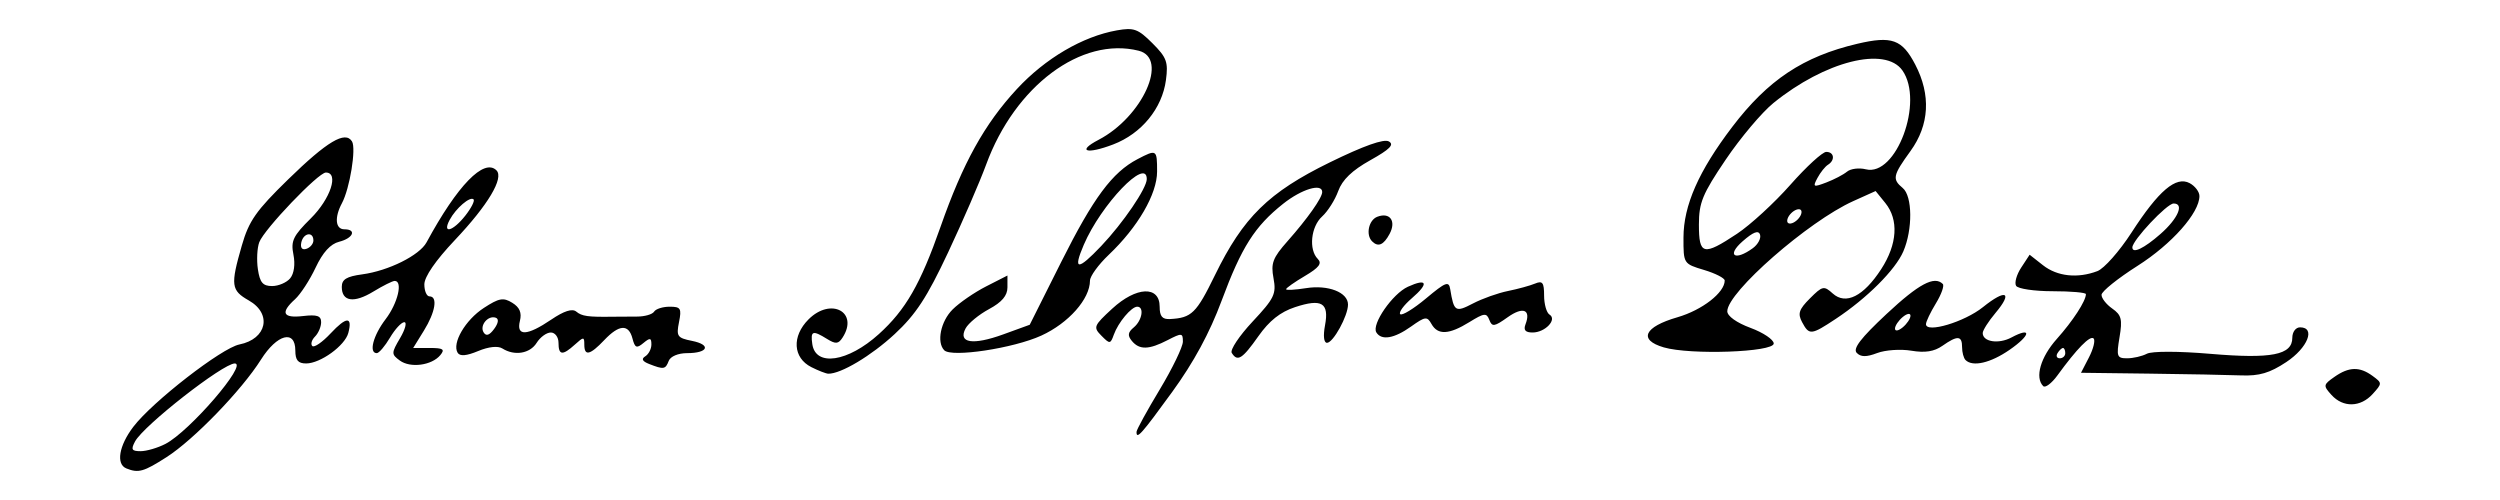
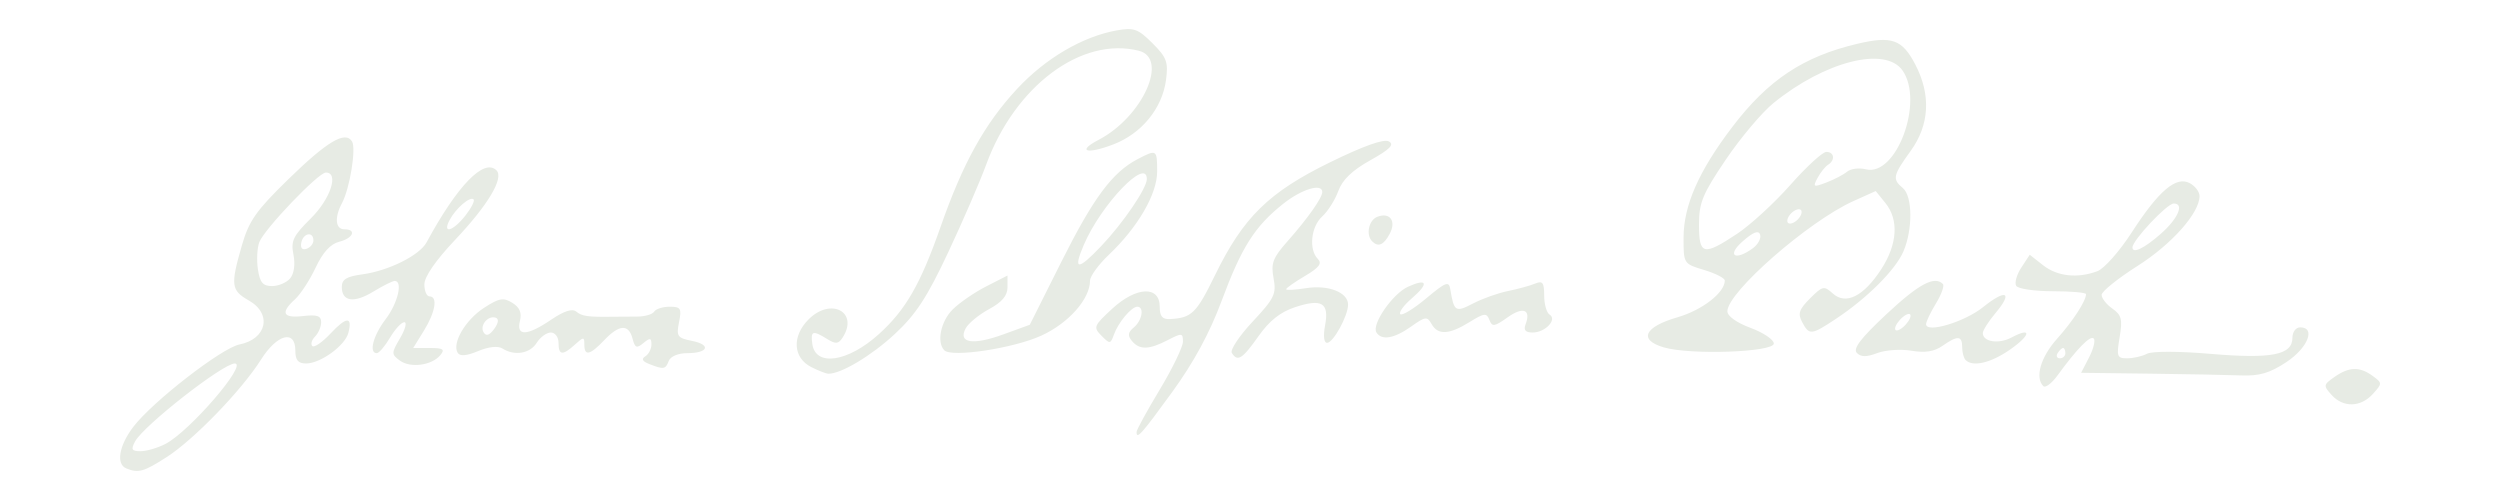
- <svg xmlns="http://www.w3.org/2000/svg" version="1.0" viewBox="0 0 360 72">
-   <path d="M18.193 67.45c-1.513-.61-1.065-3.275 1.007-5.993 2.757-3.614 12.717-11.343 15.277-11.855 3.954-.791 4.73-4.413 1.359-6.332-2.566-1.46-2.66-2.193-1.015-7.908 1.025-3.56 2.044-5.015 6.68-9.536 5.615-5.477 8.22-7.025 9.187-5.462.624 1.01-.318 6.782-1.452 8.901-1.099 2.053-.94 3.754.351 3.754 1.809 0 1.274 1.285-.746 1.792-1.254.314-2.36 1.529-3.392 3.724-.842 1.792-2.178 3.843-2.969 4.559-2.143 1.939-1.75 2.756 1.163 2.416 2.014-.236 2.6-.036 2.6.884 0 .654-.395 1.584-.879 2.068-.483.484-.66 1.098-.393 1.365.267.267 1.455-.551 2.639-1.819 2.282-2.443 3.176-2.468 2.55-.071-.48 1.835-4.022 4.401-6.075 4.401-1.165 0-1.557-.467-1.557-1.857 0-3.062-2.63-2.37-4.946 1.3-2.79 4.422-9.666 11.527-13.59 14.043-3.303 2.118-4.057 2.33-5.8 1.627zm5.633-3.53c3.472-1.795 11.908-11.582 9.984-11.582-1.703 0-13.137 8.942-14.363 11.232-.622 1.164-.487 1.4.8 1.4.852 0 2.463-.472 3.58-1.05zm17.96-23.844c.56-.675.746-2.023.469-3.408-.395-1.977-.051-2.695 2.508-5.228 2.837-2.809 4.077-6.595 2.16-6.595-1.084 0-8.88 8.157-9.587 10.031-.309.818-.399 2.573-.2 3.901.284 1.908.713 2.415 2.042 2.415.925 0 2.099-.502 2.609-1.116zm3.343-5.447c0-1.344-1.454-1.099-1.743.294-.16.774.118 1.114.743.906.55-.184 1-.724 1-1.2zM163.66 62.184c.007-.307 1.511-3.05 3.344-6.097 1.832-3.046 3.331-6.148 3.331-6.892 0-1.26-.152-1.275-2.192-.22-2.71 1.402-4.066 1.433-5.157.118-.641-.773-.574-1.24.28-1.949 1.205-.999 1.534-2.98.497-2.98-.846 0-2.743 2.268-3.374 4.034-.485 1.358-.577 1.366-1.784.143-1.204-1.219-1.12-1.43 1.552-3.893 3.469-3.197 6.834-3.337 6.834-.283 0 1.388.375 1.837 1.486 1.778 3.12-.167 3.794-.824 6.478-6.324 4.066-8.332 7.721-11.92 16.538-16.236 4.885-2.391 7.782-3.42 8.5-3.018.816.457.149 1.133-2.679 2.712-2.611 1.458-4.024 2.816-4.608 4.43-.463 1.28-1.506 2.928-2.318 3.663-1.623 1.469-1.961 4.782-.624 6.119.641.641.18 1.249-1.858 2.451-1.49.88-2.71 1.737-2.71 1.906 0 .169 1.293.1 2.874-.152 3.192-.511 6.043.604 6.043 2.362 0 1.624-2.133 5.51-3.025 5.51-.458 0-.571-.993-.286-2.516.61-3.246-.461-3.893-4.328-2.617-2.114.698-3.696 1.954-5.265 4.18-2.323 3.295-3.017 3.73-3.838 2.402-.265-.43 1.086-2.457 3.002-4.506 3.131-3.347 3.437-3.98 3.012-6.246-.404-2.155-.111-2.93 2.024-5.34 2.883-3.255 4.989-6.24 4.989-7.071 0-1.318-2.958-.427-5.628 1.695-4.099 3.257-5.984 6.23-8.862 13.969-1.716 4.617-4.02 8.868-7.115 13.127-4.437 6.107-5.16 6.915-5.133 5.74zm172.075-5.312c-1.214-1.342-1.194-1.47.422-2.6 2.092-1.467 3.624-1.507 5.488-.143 1.406 1.028 1.406 1.076.027 2.6-1.75 1.935-4.261 1.995-5.937.143zm-41.515-1.273c-1.228-1.228-.378-4.176 1.957-6.788 2.324-2.599 4.194-5.478 4.194-6.455 0-.231-2.153-.42-4.786-.42-2.632 0-5.002-.35-5.265-.776-.264-.427.066-1.61.734-2.628l1.213-1.851 1.923 1.512c2.052 1.615 4.985 1.931 7.838.847.964-.367 3.17-2.86 4.904-5.54 3.918-6.058 6.413-8.18 8.38-7.126.774.414 1.407 1.25 1.407 1.857 0 2.427-3.986 6.922-8.916 10.053-2.84 1.804-5.173 3.679-5.183 4.167-.011.487.683 1.379 1.543 1.98 1.326.93 1.484 1.551 1.049 4.13-.468 2.77-.373 3.034 1.087 3.034.88 0 2.164-.295 2.852-.657.726-.38 4.567-.375 9.152.015 8.797.749 11.79.161 11.79-2.312 0-.842.492-1.504 1.115-1.504 2.284 0 1.112 2.953-1.985 5.003-2.385 1.578-3.886 2.02-6.502 1.918-1.87-.073-7.824-.188-13.229-.255l-9.827-.123 1.15-2.226c.634-1.224.932-2.446.662-2.714-.49-.49-2.405 1.464-5.213 5.325-.83 1.139-1.749 1.83-2.044 1.534zm3.179-4.747c0-.409-.147-.743-.328-.743-.18 0-.534.334-.787.743-.252.409-.105.743.328.743s.787-.334.787-.743zm13.72-17.167c2.518-2.21 3.452-4.382 1.884-4.382-.964 0-5.944 5.3-5.944 6.325 0 .952 1.679.148 4.06-1.943zM116.836 52.867c-2.658-1.337-2.84-4.444-.404-6.88 3.226-3.226 7.279-1.04 4.889 2.636-.597.918-.988.951-2.224.186-2.078-1.289-2.4-1.177-2.127.735.47 3.294 5.121 2.598 9.585-1.435 3.86-3.487 5.991-7.195 8.887-15.462 3.216-9.179 6.321-14.782 10.984-19.82 4.095-4.424 9.48-7.583 14.415-8.456 2.436-.431 3.043-.21 5.108 1.855 2.056 2.056 2.295 2.707 1.946 5.307-.547 4.084-3.52 7.71-7.594 9.266-3.834 1.464-5.3 1.004-2.109-.663 6.342-3.311 10.14-11.737 5.784-12.83-8.255-2.072-17.816 5.062-21.971 16.394-.905 2.469-3.373 8.167-5.484 12.662-3.038 6.47-4.642 8.92-7.69 11.748-3.364 3.12-7.75 5.738-9.557 5.703-.32-.006-1.417-.431-2.438-.946zm-59.259-.948c-1.238-.91-1.236-1.068.041-3.24.739-1.257 1.008-2.285.6-2.285-.41 0-1.336 1.003-2.06 2.229-.725 1.226-1.58 2.23-1.9 2.23-1.187 0-.527-2.535 1.275-4.897 1.756-2.302 2.514-5.51 1.3-5.504-.306.002-1.685.69-3.063 1.53-2.803 1.71-4.553 1.452-4.553-.669 0-1.082.686-1.503 2.944-1.806 3.778-.507 8.248-2.732 9.265-4.613 4.438-8.203 8.276-12.154 10.065-10.363 1.105 1.105-1.21 4.986-5.99 10.04-2.775 2.935-4.395 5.286-4.395 6.378 0 .951.334 1.73.743 1.73 1.216 0 .848 2.254-.804 4.927l-1.547 2.503h2.381c1.948 0 2.225.188 1.524 1.032-1.23 1.483-4.307 1.894-5.826.778zm9.43-20.871c.853-1.085 1.386-2.135 1.186-2.336-.49-.49-2.538 1.263-3.439 2.945-1.121 2.096.462 1.668 2.253-.61zm26.471 21.366c-.987-.387-1.162-.732-.557-1.106.484-.299.88-1.066.88-1.705 0-.966-.195-1-1.153-.206-.973.808-1.217.707-1.572-.652-.553-2.113-1.917-2.034-4.07.237-2.05 2.16-2.865 2.343-2.865.64 0-1.144-.095-1.144-1.36 0-1.783 1.614-2.356 1.552-2.356-.256 0-.822-.495-1.486-1.108-1.486-.61 0-1.526.669-2.036 1.486-.972 1.556-3.193 1.92-4.944.812-.632-.4-1.98-.255-3.49.376-1.673.699-2.615.778-2.943.247-.85-1.375 1.105-4.726 3.767-6.457 2.192-1.427 2.808-1.538 4.095-.743 1.068.659 1.393 1.43 1.101 2.607-.557 2.25 1.023 2.183 4.518-.188 1.834-1.244 3.024-1.625 3.597-1.15.806.67 1.682.793 5.246.738.817-.012 2.394-.022 3.505-.022 1.11 0 2.217-.319 2.459-.71.242-.391 1.247-.711 2.235-.711 1.598 0 1.746.244 1.349 2.229-.407 2.033-.243 2.27 1.864 2.691 2.82.564 2.339 1.767-.705 1.767-1.278 0-2.39.47-2.637 1.115-.471 1.23-.722 1.269-2.82.447zm-22.086-6.661c-1.11-.395-2.366 1.115-1.754 2.107.365.59.832.438 1.519-.493.614-.833.703-1.447.235-1.614zm211.642 6.09c-.272-.273-.495-1.108-.495-1.858 0-1.67-.655-1.713-2.834-.187-1.182.828-2.504 1.036-4.471.704-1.536-.26-3.752-.107-4.924.338-1.557.592-2.35.585-2.94-.026-.588-.61.573-2.126 4.293-5.6 4.644-4.338 6.886-5.535 8.098-4.323.243.243-.202 1.497-.988 2.787-.787 1.29-1.431 2.639-1.433 2.999-.006 1.346 5.542-.31 8.204-2.45 3.323-2.67 4.354-2.19 1.804.84-1.01 1.201-1.837 2.503-1.837 2.893 0 1.273 2.289 1.625 4.136.637 2.975-1.593 2.791-.342-.261 1.773-2.744 1.902-5.325 2.5-6.352 1.473zm-7.926-6.374c0-.415-.493-.334-1.114.182-.613.508-1.115 1.26-1.115 1.668 0 .414.493.334 1.115-.182.613-.509 1.114-1.26 1.114-1.668zm-139.139 4.968c-1.123-1.161-.51-4.157 1.201-5.869.967-.966 3.14-2.463 4.83-3.325l3.072-1.567v1.704c0 1.191-.798 2.133-2.652 3.132-1.459.785-2.978 2.037-3.376 2.78-1.129 2.11 1.038 2.454 5.422.86l3.815-1.387 4.556-9.085c4.618-9.209 7.332-12.863 10.96-14.76 2.767-1.444 2.824-1.409 2.824 1.78 0 3.244-2.767 8.01-6.963 11.994-1.483 1.408-2.698 3.08-2.7 3.715-.006 2.645-3.08 6.117-7.003 7.914-4.015 1.838-12.946 3.188-13.986 2.114zm22.598-15.003c3.155-3.317 6.568-8.33 6.568-9.647 0-3.219-6.578 3.647-9.072 9.469-1.586 3.702-.895 3.75 2.504.178zm81.012 14.588c-3.685-1.082-2.836-2.945 1.975-4.338 3.56-1.031 6.804-3.552 6.804-5.287 0-.347-1.338-1.032-2.972-1.522-2.964-.888-2.973-.901-2.965-4.674.008-4.623 2.19-9.573 7.012-15.914 5.148-6.77 10.232-10.15 18.016-11.982 4.97-1.169 6.453-.637 8.344 2.99 2.281 4.377 2.044 8.693-.685 12.46-2.545 3.514-2.656 4.04-1.114 5.32 1.405 1.166 1.45 5.951.086 9.126-1.143 2.659-5.23 6.74-9.733 9.72-3.552 2.351-3.824 2.377-4.846.468-.656-1.227-.456-1.833 1.131-3.42 1.803-1.803 2.018-1.85 3.277-.71 1.88 1.7 4.445.413 6.986-3.507 2.327-3.587 2.544-7.106.59-9.52l-1.396-1.723-3.226 1.454c-6.465 2.914-18.134 13.121-18.134 15.862 0 .69 1.345 1.651 3.344 2.39 1.84.68 3.344 1.692 3.344 2.25 0 1.255-12.02 1.677-15.838.557zm12.826-14.282c.747-.546 1.215-1.426 1.039-1.954-.225-.672-.98-.381-2.518.97-2.34 2.057-1.108 2.876 1.479.984zm-2.283-2.07c1.927-1.277 5.388-4.454 7.69-7.06 2.301-2.605 4.627-4.737 5.168-4.737 1.152 0 1.31 1.196.243 1.855-.406.251-1.084 1.102-1.506 1.89-.709 1.324-.61 1.375 1.272.66 1.121-.427 2.464-1.128 2.983-1.559.519-.43 1.736-.584 2.706-.34 4.384 1.1 8.407-9.757 5.273-14.23-2.472-3.53-11.147-1.341-18.579 4.686-1.659 1.346-4.752 5.016-6.873 8.156-3.347 4.954-3.856 6.19-3.856 9.354 0 4.386.627 4.538 5.479 1.325zm9.242-2.834c.186-.557-.092-.836-.65-.65-.536.178-1.121.764-1.3 1.3-.186.557.093.836.65.65.537-.179 1.122-.764 1.3-1.3zm-61.171 17.03c-.717-1.16 2.328-5.564 4.544-6.574 2.796-1.274 3.063-.493.565 1.657-1.17 1.008-1.923 2.039-1.67 2.291.25.253 1.923-.766 3.714-2.264 2.845-2.379 3.287-2.547 3.487-1.325.531 3.24.74 3.37 3.287 2.043 1.336-.697 3.599-1.502 5.03-1.79 1.43-.29 3.185-.77 3.9-1.07 1.073-.449 1.3-.148 1.3 1.721 0 1.246.351 2.482.78 2.746 1.142.706-.628 2.579-2.436 2.579-1.043 0-1.342-.346-1.021-1.182.817-2.13-.358-2.59-2.58-1.008-1.911 1.362-2.235 1.408-2.63.376-.4-1.041-.731-1.004-2.872.318-2.94 1.818-4.547 1.896-5.46.266-.626-1.12-.891-1.086-2.938.371-2.435 1.734-4.26 2.043-5 .845zm-.611-13.114c-.94-.938-.493-3.062.743-3.536 1.821-.699 2.767.615 1.776 2.466-.86 1.607-1.648 1.942-2.52 1.07z" />
+ <svg xmlns="http://www.w3.org/2000/svg" version="1.0" viewBox="0 0 240 48">
+   <path fill="#e7ebe4" transform="scale(0.6667 0.6667)" d="M18.193 67.45c-1.513-.61-1.065-3.275 1.007-5.993 2.757-3.614 12.717-11.343 15.277-11.855 3.954-.791 4.73-4.413 1.359-6.332-2.566-1.46-2.66-2.193-1.015-7.908 1.025-3.56 2.044-5.015 6.68-9.536 5.615-5.477 8.22-7.025 9.187-5.462.624 1.01-.318 6.782-1.452 8.901-1.099 2.053-.94 3.754.351 3.754 1.809 0 1.274 1.285-.746 1.792-1.254.314-2.36 1.529-3.392 3.724-.842 1.792-2.178 3.843-2.969 4.559-2.143 1.939-1.75 2.756 1.163 2.416 2.014-.236 2.6-.036 2.6.884 0 .654-.395 1.584-.879 2.068-.483.484-.66 1.098-.393 1.365.267.267 1.455-.551 2.639-1.819 2.282-2.443 3.176-2.468 2.55-.071-.48 1.835-4.022 4.401-6.075 4.401-1.165 0-1.557-.467-1.557-1.857 0-3.062-2.63-2.37-4.946 1.3-2.79 4.422-9.666 11.527-13.59 14.043-3.303 2.118-4.057 2.33-5.8 1.627zm5.633-3.53c3.472-1.795 11.908-11.582 9.984-11.582-1.703 0-13.137 8.942-14.363 11.232-.622 1.164-.487 1.4.8 1.4.852 0 2.463-.472 3.58-1.05zm17.96-23.844c.56-.675.746-2.023.469-3.408-.395-1.977-.051-2.695 2.508-5.228 2.837-2.809 4.077-6.595 2.16-6.595-1.084 0-8.88 8.157-9.587 10.031-.309.818-.399 2.573-.2 3.901.284 1.908.713 2.415 2.042 2.415.925 0 2.099-.502 2.609-1.116zm3.343-5.447c0-1.344-1.454-1.099-1.743.294-.16.774.118 1.114.743.906.55-.184 1-.724 1-1.2zM163.66 62.184c.007-.307 1.511-3.05 3.344-6.097 1.832-3.046 3.331-6.148 3.331-6.892 0-1.26-.152-1.275-2.192-.22-2.71 1.402-4.066 1.433-5.157.118-.641-.773-.574-1.24.28-1.949 1.205-.999 1.534-2.98.497-2.98-.846 0-2.743 2.268-3.374 4.034-.485 1.358-.577 1.366-1.784.143-1.204-1.219-1.12-1.43 1.552-3.893 3.469-3.197 6.834-3.337 6.834-.283 0 1.388.375 1.837 1.486 1.778 3.12-.167 3.794-.824 6.478-6.324 4.066-8.332 7.721-11.92 16.538-16.236 4.885-2.391 7.782-3.42 8.5-3.018.816.457.149 1.133-2.679 2.712-2.611 1.458-4.024 2.816-4.608 4.43-.463 1.28-1.506 2.928-2.318 3.663-1.623 1.469-1.961 4.782-.624 6.119.641.641.18 1.249-1.858 2.451-1.49.88-2.71 1.737-2.71 1.906 0 .169 1.293.1 2.874-.152 3.192-.511 6.043.604 6.043 2.362 0 1.624-2.133 5.51-3.025 5.51-.458 0-.571-.993-.286-2.516.61-3.246-.461-3.893-4.328-2.617-2.114.698-3.696 1.954-5.265 4.18-2.323 3.295-3.017 3.73-3.838 2.402-.265-.43 1.086-2.457 3.002-4.506 3.131-3.347 3.437-3.98 3.012-6.246-.404-2.155-.111-2.93 2.024-5.34 2.883-3.255 4.989-6.24 4.989-7.071 0-1.318-2.958-.427-5.628 1.695-4.099 3.257-5.984 6.23-8.862 13.969-1.716 4.617-4.02 8.868-7.115 13.127-4.437 6.107-5.16 6.915-5.133 5.74zm172.075-5.312c-1.214-1.342-1.194-1.47.422-2.6 2.092-1.467 3.624-1.507 5.488-.143 1.406 1.028 1.406 1.076.027 2.6-1.75 1.935-4.261 1.995-5.937.143zm-41.515-1.273c-1.228-1.228-.378-4.176 1.957-6.788 2.324-2.599 4.194-5.478 4.194-6.455 0-.231-2.153-.42-4.786-.42-2.632 0-5.002-.35-5.265-.776-.264-.427.066-1.61.734-2.628l1.213-1.851 1.923 1.512c2.052 1.615 4.985 1.931 7.838.847.964-.367 3.17-2.86 4.904-5.54 3.918-6.058 6.413-8.18 8.38-7.126.774.414 1.407 1.25 1.407 1.857 0 2.427-3.986 6.922-8.916 10.053-2.84 1.804-5.173 3.679-5.183 4.167-.011.487.683 1.379 1.543 1.98 1.326.93 1.484 1.551 1.049 4.13-.468 2.77-.373 3.034 1.087 3.034.88 0 2.164-.295 2.852-.657.726-.38 4.567-.375 9.152.015 8.797.749 11.79.161 11.79-2.312 0-.842.492-1.504 1.115-1.504 2.284 0 1.112 2.953-1.985 5.003-2.385 1.578-3.886 2.02-6.502 1.918-1.87-.073-7.824-.188-13.229-.255l-9.827-.123 1.15-2.226c.634-1.224.932-2.446.662-2.714-.49-.49-2.405 1.464-5.213 5.325-.83 1.139-1.749 1.83-2.044 1.534zm3.179-4.747c0-.409-.147-.743-.328-.743-.18 0-.534.334-.787.743-.252.409-.105.743.328.743s.787-.334.787-.743zm13.72-17.167c2.518-2.21 3.452-4.382 1.884-4.382-.964 0-5.944 5.3-5.944 6.325 0 .952 1.679.148 4.06-1.943zM116.836 52.867c-2.658-1.337-2.84-4.444-.404-6.88 3.226-3.226 7.279-1.04 4.889 2.636-.597.918-.988.951-2.224.186-2.078-1.289-2.4-1.177-2.127.735.47 3.294 5.121 2.598 9.585-1.435 3.86-3.487 5.991-7.195 8.887-15.462 3.216-9.179 6.321-14.782 10.984-19.82 4.095-4.424 9.48-7.583 14.415-8.456 2.436-.431 3.043-.21 5.108 1.855 2.056 2.056 2.295 2.707 1.946 5.307-.547 4.084-3.52 7.71-7.594 9.266-3.834 1.464-5.3 1.004-2.109-.663 6.342-3.311 10.14-11.737 5.784-12.83-8.255-2.072-17.816 5.062-21.971 16.394-.905 2.469-3.373 8.167-5.484 12.662-3.038 6.47-4.642 8.92-7.69 11.748-3.364 3.12-7.75 5.738-9.557 5.703-.32-.006-1.417-.431-2.438-.946zm-59.259-.948c-1.238-.91-1.236-1.068.041-3.24.739-1.257 1.008-2.285.6-2.285-.41 0-1.336 1.003-2.06 2.229-.725 1.226-1.58 2.23-1.9 2.23-1.187 0-.527-2.535 1.275-4.897 1.756-2.302 2.514-5.51 1.3-5.504-.306.002-1.685.69-3.063 1.53-2.803 1.71-4.553 1.452-4.553-.669 0-1.082.686-1.503 2.944-1.806 3.778-.507 8.248-2.732 9.265-4.613 4.438-8.203 8.276-12.154 10.065-10.363 1.105 1.105-1.21 4.986-5.99 10.04-2.775 2.935-4.395 5.286-4.395 6.378 0 .951.334 1.73.743 1.73 1.216 0 .848 2.254-.804 4.927l-1.547 2.503h2.381c1.948 0 2.225.188 1.524 1.032-1.23 1.483-4.307 1.894-5.826.778zm9.43-20.871c.853-1.085 1.386-2.135 1.186-2.336-.49-.49-2.538 1.263-3.439 2.945-1.121 2.096.462 1.668 2.253-.61zm26.471 21.366c-.987-.387-1.162-.732-.557-1.106.484-.299.88-1.066.88-1.705 0-.966-.195-1-1.153-.206-.973.808-1.217.707-1.572-.652-.553-2.113-1.917-2.034-4.07.237-2.05 2.16-2.865 2.343-2.865.64 0-1.144-.095-1.144-1.36 0-1.783 1.614-2.356 1.552-2.356-.256 0-.822-.495-1.486-1.108-1.486-.61 0-1.526.669-2.036 1.486-.972 1.556-3.193 1.92-4.944.812-.632-.4-1.98-.255-3.49.376-1.673.699-2.615.778-2.943.247-.85-1.375 1.105-4.726 3.767-6.457 2.192-1.427 2.808-1.538 4.095-.743 1.068.659 1.393 1.43 1.101 2.607-.557 2.25 1.023 2.183 4.518-.188 1.834-1.244 3.024-1.625 3.597-1.15.806.67 1.682.793 5.246.738.817-.012 2.394-.022 3.505-.022 1.11 0 2.217-.319 2.459-.71.242-.391 1.247-.711 2.235-.711 1.598 0 1.746.244 1.349 2.229-.407 2.033-.243 2.27 1.864 2.691 2.82.564 2.339 1.767-.705 1.767-1.278 0-2.39.47-2.637 1.115-.471 1.23-.722 1.269-2.82.447zm-22.086-6.661c-1.11-.395-2.366 1.115-1.754 2.107.365.59.832.438 1.519-.493.614-.833.703-1.447.235-1.614zm211.642 6.09c-.272-.273-.495-1.108-.495-1.858 0-1.67-.655-1.713-2.834-.187-1.182.828-2.504 1.036-4.471.704-1.536-.26-3.752-.107-4.924.338-1.557.592-2.35.585-2.94-.026-.588-.61.573-2.126 4.293-5.6 4.644-4.338 6.886-5.535 8.098-4.323.243.243-.202 1.497-.988 2.787-.787 1.29-1.431 2.639-1.433 2.999-.006 1.346 5.542-.31 8.204-2.45 3.323-2.67 4.354-2.19 1.804.84-1.01 1.201-1.837 2.503-1.837 2.893 0 1.273 2.289 1.625 4.136.637 2.975-1.593 2.791-.342-.261 1.773-2.744 1.902-5.325 2.5-6.352 1.473zm-7.926-6.374c0-.415-.493-.334-1.114.182-.613.508-1.115 1.26-1.115 1.668 0 .414.493.334 1.115-.182.613-.509 1.114-1.26 1.114-1.668zm-139.139 4.968c-1.123-1.161-.51-4.157 1.201-5.869.967-.966 3.14-2.463 4.83-3.325l3.072-1.567v1.704c0 1.191-.798 2.133-2.652 3.132-1.459.785-2.978 2.037-3.376 2.78-1.129 2.11 1.038 2.454 5.422.86l3.815-1.387 4.556-9.085c4.618-9.209 7.332-12.863 10.96-14.76 2.767-1.444 2.824-1.409 2.824 1.78 0 3.244-2.767 8.01-6.963 11.994-1.483 1.408-2.698 3.08-2.7 3.715-.006 2.645-3.08 6.117-7.003 7.914-4.015 1.838-12.946 3.188-13.986 2.114zm22.598-15.003c3.155-3.317 6.568-8.33 6.568-9.647 0-3.219-6.578 3.647-9.072 9.469-1.586 3.702-.895 3.75 2.504.178zm81.012 14.588c-3.685-1.082-2.836-2.945 1.975-4.338 3.56-1.031 6.804-3.552 6.804-5.287 0-.347-1.338-1.032-2.972-1.522-2.964-.888-2.973-.901-2.965-4.674.008-4.623 2.19-9.573 7.012-15.914 5.148-6.77 10.232-10.15 18.016-11.982 4.97-1.169 6.453-.637 8.344 2.99 2.281 4.377 2.044 8.693-.685 12.46-2.545 3.514-2.656 4.04-1.114 5.32 1.405 1.166 1.45 5.951.086 9.126-1.143 2.659-5.23 6.74-9.733 9.72-3.552 2.351-3.824 2.377-4.846.468-.656-1.227-.456-1.833 1.131-3.42 1.803-1.803 2.018-1.85 3.277-.71 1.88 1.7 4.445.413 6.986-3.507 2.327-3.587 2.544-7.106.59-9.52l-1.396-1.723-3.226 1.454c-6.465 2.914-18.134 13.121-18.134 15.862 0 .69 1.345 1.651 3.344 2.39 1.84.68 3.344 1.692 3.344 2.25 0 1.255-12.02 1.677-15.838.557zm12.826-14.282c.747-.546 1.215-1.426 1.039-1.954-.225-.672-.98-.381-2.518.97-2.34 2.057-1.108 2.876 1.479.984zm-2.283-2.07c1.927-1.277 5.388-4.454 7.69-7.06 2.301-2.605 4.627-4.737 5.168-4.737 1.152 0 1.31 1.196.243 1.855-.406.251-1.084 1.102-1.506 1.89-.709 1.324-.61 1.375 1.272.66 1.121-.427 2.464-1.128 2.983-1.559.519-.43 1.736-.584 2.706-.34 4.384 1.1 8.407-9.757 5.273-14.23-2.472-3.53-11.147-1.341-18.579 4.686-1.659 1.346-4.752 5.016-6.873 8.156-3.347 4.954-3.856 6.19-3.856 9.354 0 4.386.627 4.538 5.479 1.325zm9.242-2.834c.186-.557-.092-.836-.65-.65-.536.178-1.121.764-1.3 1.3-.186.557.093.836.65.65.537-.179 1.122-.764 1.3-1.3zm-61.171 17.03c-.717-1.16 2.328-5.564 4.544-6.574 2.796-1.274 3.063-.493.565 1.657-1.17 1.008-1.923 2.039-1.67 2.291.25.253 1.923-.766 3.714-2.264 2.845-2.379 3.287-2.547 3.487-1.325.531 3.24.74 3.37 3.287 2.043 1.336-.697 3.599-1.502 5.03-1.79 1.43-.29 3.185-.77 3.9-1.07 1.073-.449 1.3-.148 1.3 1.721 0 1.246.351 2.482.78 2.746 1.142.706-.628 2.579-2.436 2.579-1.043 0-1.342-.346-1.021-1.182.817-2.13-.358-2.59-2.58-1.008-1.911 1.362-2.235 1.408-2.63.376-.4-1.041-.731-1.004-2.872.318-2.94 1.818-4.547 1.896-5.46.266-.626-1.12-.891-1.086-2.938.371-2.435 1.734-4.26 2.043-5 .845zm-.611-13.114c-.94-.938-.493-3.062.743-3.536 1.821-.699 2.767.615 1.776 2.466-.86 1.607-1.648 1.942-2.52 1.07z" />
</svg>
